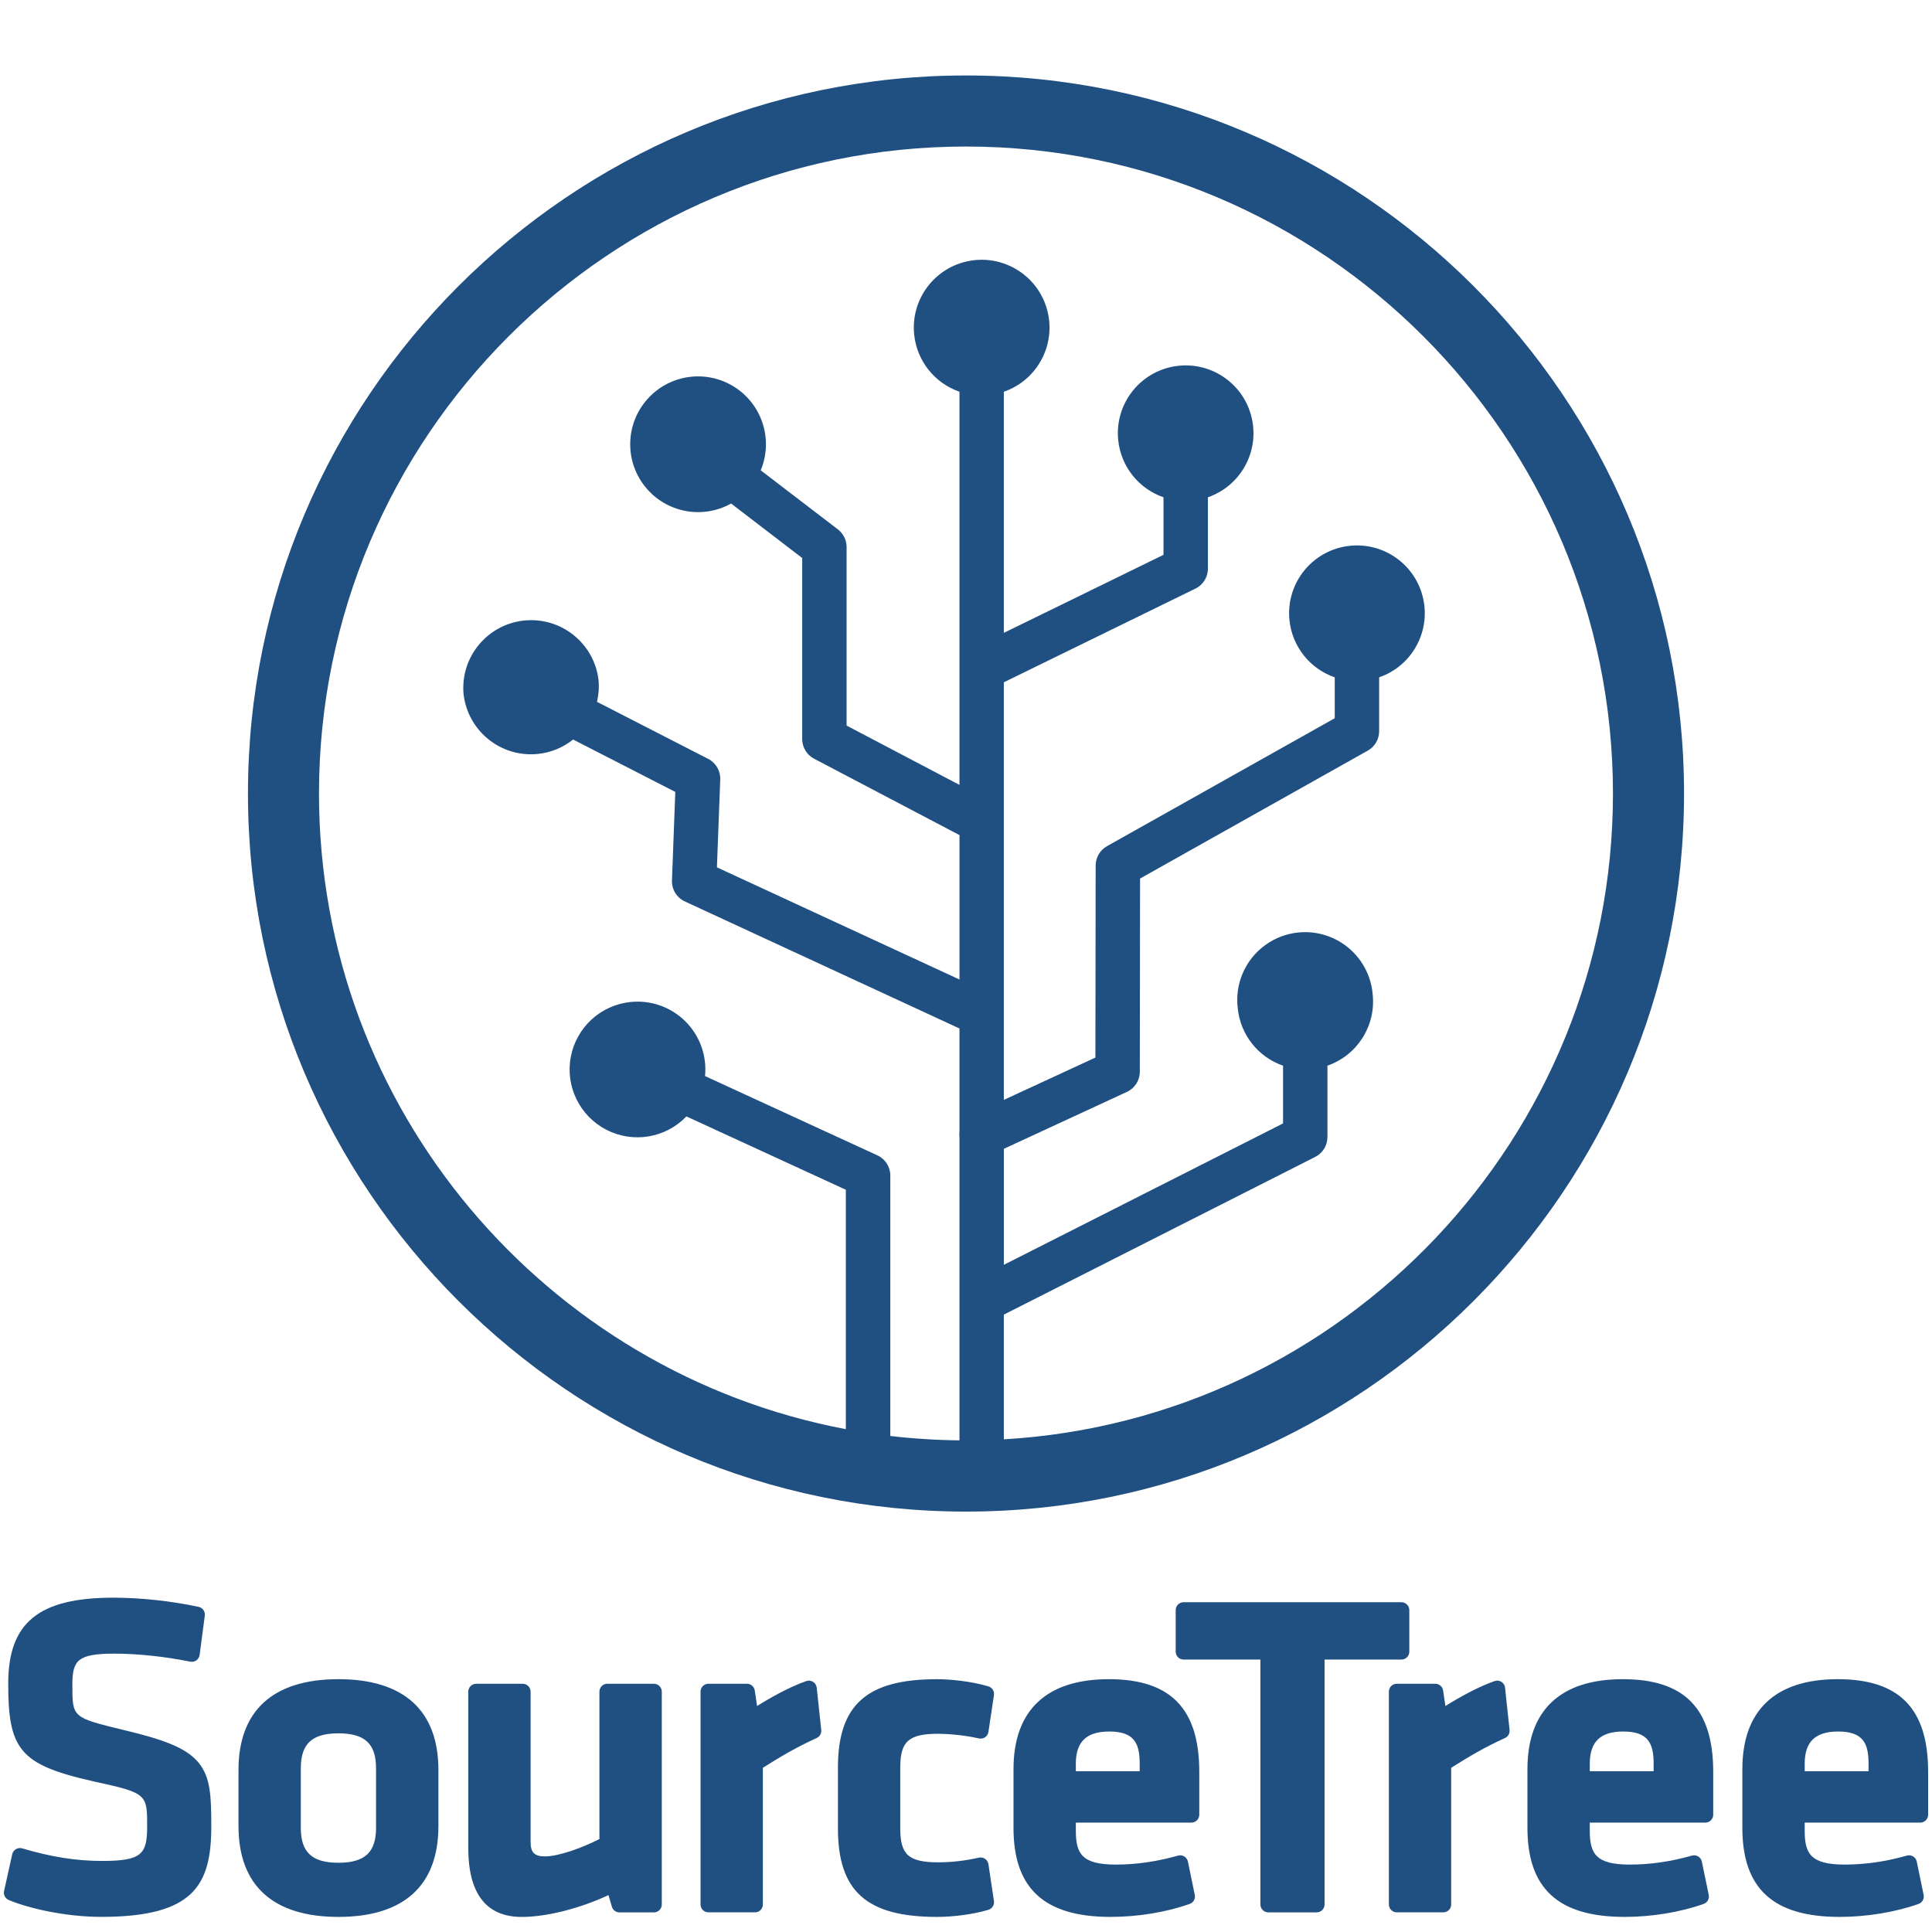
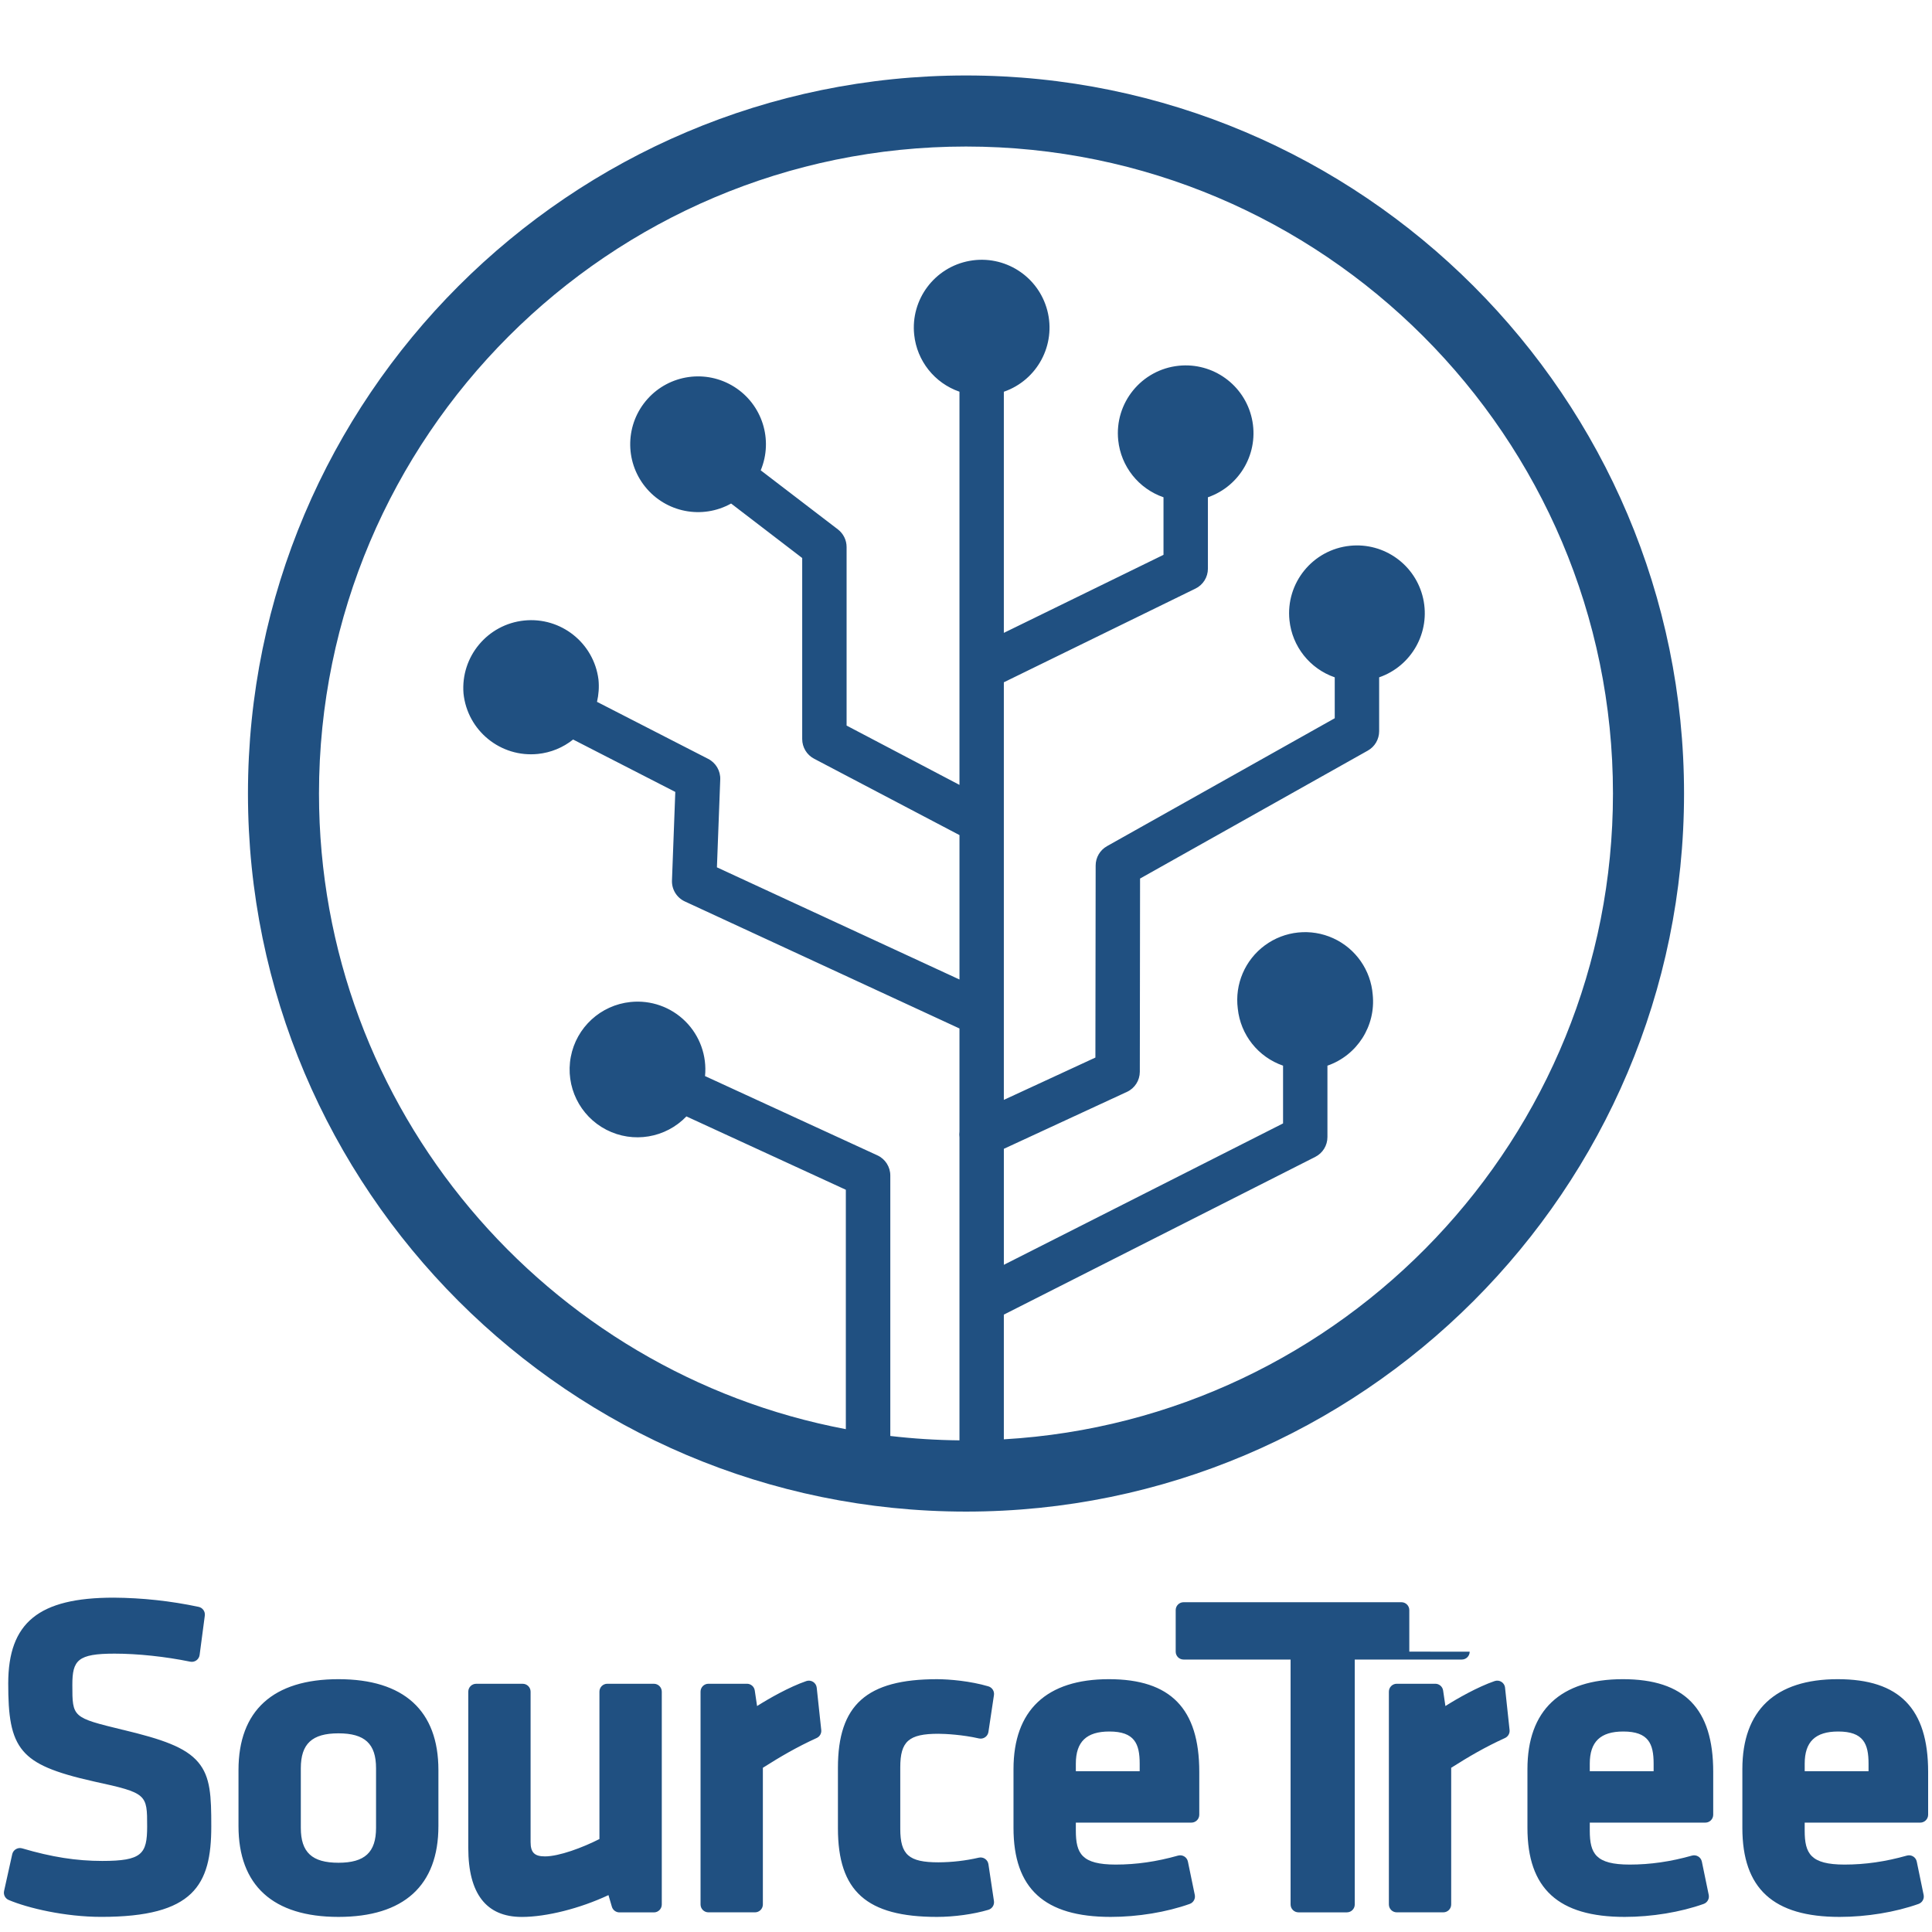
<svg xmlns="http://www.w3.org/2000/svg" viewBox="0 0 128 128">
  <g fill="#205081">
-     <path d="M8.153 114.608c-3.36-.818-3.36-.818-3.36-2.98 0-1.63.348-2.07 2.794-2.07 1.53 0 3.358.193 5.014.532a.523.523 0 0 0 .624-.443l.344-2.608a.522.522 0 0 0-.408-.58 28.066 28.066 0 0 0-5.632-.61c-4.96 0-6.984 1.648-6.984 5.687 0 2.1.163 3.504.993 4.473.75.876 2.026 1.424 4.706 2.023 3.505.76 3.505.843 3.505 2.98 0 1.822-.35 2.28-2.975 2.28-1.71 0-3.347-.256-5.304-.833a.524.524 0 0 0-.66.388l-.54 2.437a.523.523 0 0 0 .305.594c1.27.538 3.73 1.12 6.137 1.12 6.125 0 7.286-2.104 7.286-5.988 0-2.002-.042-3.28-.866-4.257-.845-1.002-2.402-1.528-4.98-2.147zM22.423 111.25c-4.332 0-6.622 2.082-6.622 6.02v3.712c0 3.937 2.29 6.018 6.623 6.018 4.332 0 6.622-2.08 6.622-6.018v-3.712c0-3.938-2.29-6.02-6.622-6.02zm-2.493 5.9c0-1.62.746-2.312 2.492-2.312 1.747 0 2.492.69 2.492 2.31v3.954c0 1.62-.745 2.31-2.492 2.31-1.747 0-2.492-.69-2.492-2.31v-3.953zM43.32 111.553h-3.084a.522.522 0 0 0-.522.522v9.766c-1.11.566-2.673 1.15-3.608 1.15-.695 0-.953-.257-.953-.952v-9.962a.522.522 0 0 0-.522-.522h-3.084a.522.522 0 0 0-.522.522v10.355c0 3.033 1.192 4.57 3.544 4.57 1.635 0 3.862-.563 5.744-1.446l.225.77c.065.222.27.375.5.375h2.285c.29 0 .522-.235.522-.523v-14.1a.524.524 0 0 0-.523-.524zM54.11 111.813a.522.522 0 0 0-.688-.438c-1.135.39-2.473 1.153-3.264 1.655l-.153-1.03a.523.523 0 0 0-.517-.447h-2.553a.522.522 0 0 0-.522.522v14.1c0 .29.234.522.522.522h3.085c.29 0 .522-.234.522-.522v-9.055c1.172-.743 2.237-1.366 3.566-1.973a.522.522 0 0 0 .302-.53l-.3-2.804zM65.485 123.504a.524.524 0 0 0-.633-.43 12.2 12.2 0 0 1-2.684.31c-1.957 0-2.523-.5-2.523-2.22v-4.075c0-1.724.566-2.222 2.523-2.222.464 0 1.622.064 2.685.308a.52.52 0 0 0 .633-.43l.366-2.44a.523.523 0 0 0-.37-.58c-1.187-.35-2.576-.474-3.405-.474-4.66 0-6.562 1.7-6.562 5.868v4.014c0 4.167 1.9 5.867 6.562 5.867 1.134 0 2.44-.18 3.41-.472a.524.524 0 0 0 .365-.578l-.367-2.446zM73.467 111.25c-4.135 0-6.32 2.06-6.32 5.96v3.892c0 4.024 2.047 5.898 6.44 5.898 1.792 0 3.7-.313 5.234-.86a.522.522 0 0 0 .337-.597l-.456-2.208a.522.522 0 0 0-.653-.397c-1.415.4-2.765.595-4.128.595-2.25 0-2.644-.726-2.644-2.25v-.53h7.656c.29 0 .522-.235.522-.523v-2.84c0-4.188-1.9-6.14-5.987-6.14zm-2.19 6.097v-.5c0-1.453.706-2.13 2.22-2.13 1.674 0 2.01.815 2.01 2.13v.5h-4.23zM93.37 109.426v-2.753a.522.522 0 0 0-.522-.522H78.415a.522.522 0 0 0-.522.523v2.753c0 .29.234.522.522.522h5.09v16.227c0 .29.235.522.523.522h3.206c.29 0 .522-.234.522-.522v-16.227h5.09a.52.52 0 0 0 .524-.522z" />
+     <path d="M8.153 114.608c-3.36-.818-3.36-.818-3.36-2.98 0-1.63.348-2.07 2.794-2.07 1.53 0 3.358.193 5.014.532a.523.523 0 0 0 .624-.443l.344-2.608a.522.522 0 0 0-.408-.58 28.066 28.066 0 0 0-5.632-.61c-4.96 0-6.984 1.648-6.984 5.687 0 2.1.163 3.504.993 4.473.75.876 2.026 1.424 4.706 2.023 3.505.76 3.505.843 3.505 2.98 0 1.822-.35 2.28-2.975 2.28-1.71 0-3.347-.256-5.304-.833a.524.524 0 0 0-.66.388l-.54 2.437a.523.523 0 0 0 .305.594c1.27.538 3.73 1.12 6.137 1.12 6.125 0 7.286-2.104 7.286-5.988 0-2.002-.042-3.28-.866-4.257-.845-1.002-2.402-1.528-4.98-2.147zM22.423 111.25c-4.332 0-6.622 2.082-6.622 6.02v3.712c0 3.937 2.29 6.018 6.623 6.018 4.332 0 6.622-2.08 6.622-6.018v-3.712c0-3.938-2.29-6.02-6.622-6.02zm-2.493 5.9c0-1.62.746-2.312 2.492-2.312 1.747 0 2.492.69 2.492 2.31v3.954c0 1.62-.745 2.31-2.492 2.31-1.747 0-2.492-.69-2.492-2.31v-3.953zM43.32 111.553h-3.084a.522.522 0 0 0-.522.522v9.766c-1.11.566-2.673 1.15-3.608 1.15-.695 0-.953-.257-.953-.952v-9.962a.522.522 0 0 0-.522-.522h-3.084a.522.522 0 0 0-.522.522v10.355c0 3.033 1.192 4.57 3.544 4.57 1.635 0 3.862-.563 5.744-1.446l.225.77c.065.222.27.375.5.375h2.285c.29 0 .522-.235.522-.523v-14.1a.524.524 0 0 0-.523-.524zM54.11 111.813a.522.522 0 0 0-.688-.438c-1.135.39-2.473 1.153-3.264 1.655l-.153-1.03a.523.523 0 0 0-.517-.447h-2.553a.522.522 0 0 0-.522.522v14.1c0 .29.234.522.522.522h3.085c.29 0 .522-.234.522-.522v-9.055c1.172-.743 2.237-1.366 3.566-1.973a.522.522 0 0 0 .302-.53l-.3-2.804zM65.485 123.504a.524.524 0 0 0-.633-.43 12.2 12.2 0 0 1-2.684.31c-1.957 0-2.523-.5-2.523-2.22v-4.075c0-1.724.566-2.222 2.523-2.222.464 0 1.622.064 2.685.308a.52.52 0 0 0 .633-.43l.366-2.44a.523.523 0 0 0-.37-.58c-1.187-.35-2.576-.474-3.405-.474-4.66 0-6.562 1.7-6.562 5.868v4.014c0 4.167 1.9 5.867 6.562 5.867 1.134 0 2.44-.18 3.41-.472a.524.524 0 0 0 .365-.578l-.367-2.446zM73.467 111.25c-4.135 0-6.32 2.06-6.32 5.96v3.892c0 4.024 2.047 5.898 6.44 5.898 1.792 0 3.7-.313 5.234-.86a.522.522 0 0 0 .337-.597l-.456-2.208a.522.522 0 0 0-.653-.397c-1.415.4-2.765.595-4.128.595-2.25 0-2.644-.726-2.644-2.25v-.53h7.656c.29 0 .522-.235.522-.523v-2.84c0-4.188-1.9-6.14-5.987-6.14zm-2.19 6.097v-.5c0-1.453.706-2.13 2.22-2.13 1.674 0 2.01.815 2.01 2.13v.5h-4.23zM93.37 109.426v-2.753a.522.522 0 0 0-.522-.522H78.415a.522.522 0 0 0-.522.523v2.753c0 .29.234.522.522.522h7.09v16.227c0 .29.235.522.523.522h3.206c.29 0 .522-.234.522-.522v-16.227h7.09a.52.52 0 0 0 .524-.522z" />
    <path d="M99.715 111.813a.522.522 0 0 0-.69-.438c-1.134.39-2.472 1.153-3.263 1.655L95.61 112a.523.523 0 0 0-.518-.447H92.54a.522.522 0 0 0-.523.522v14.1c0 .29.234.522.522.522h3.084c.29 0 .522-.234.522-.522v-9.055c1.172-.743 2.237-1.366 3.566-1.973a.522.522 0 0 0 .302-.53l-.3-2.804zM107.517 111.25c-4.135 0-6.32 2.06-6.32 5.96v3.892c0 4.024 2.047 5.898 6.44 5.898 1.792 0 3.7-.313 5.234-.86a.522.522 0 0 0 .337-.597l-.456-2.208a.524.524 0 0 0-.653-.397c-1.415.4-2.765.595-4.128.595-2.25 0-2.644-.726-2.644-2.25v-.53h7.656c.29 0 .522-.235.522-.523v-2.84c0-4.188-1.9-6.14-5.987-6.14zm-2.19 6.097v-.5c0-1.453.706-2.13 2.22-2.13 1.674 0 2.01.815 2.01 2.13v.5h-4.23zM121.756 111.25c-4.135 0-6.32 2.06-6.32 5.96v3.892c0 4.024 2.047 5.898 6.44 5.898 1.792 0 3.7-.313 5.234-.86a.522.522 0 0 0 .336-.597l-.456-2.208a.522.522 0 0 0-.654-.397c-1.415.4-2.765.595-4.128.595-2.248 0-2.643-.726-2.643-2.25v-.53h7.656c.29 0 .523-.235.523-.523v-2.84c0-4.188-1.902-6.14-5.987-6.14zm-2.19 6.097v-.5c0-1.453.705-2.13 2.22-2.13 1.673 0 2.01.815 2.01 2.13v.5h-4.23zM64 5C37.77 5 16.428 26.342 16.428 52.574S37.767 100.146 64 100.147c26.232 0 47.572-21.342 47.572-47.573S90.232 5 64.002 5zm2.507 90.36v-8.263l20.633-10.45a1.47 1.47 0 0 0 .806-1.314v-4.73a4.495 4.495 0 0 0 3-4.705 4.495 4.495 0 1 0-8.94.922 4.488 4.488 0 0 0 3 3.783v3.826l-18.498 9.368v-7.685l8.154-3.772c.52-.238.852-.76.854-1.332l.016-12.802 15.09-8.477c.464-.26.75-.752.75-1.284v-3.57a4.493 4.493 0 0 0-1.932-8.715 4.494 4.494 0 0 0-4.01 4.933 4.49 4.49 0 0 0 3 3.782v2.71l-15.09 8.476c-.464.262-.75.75-.75 1.283l-.017 12.722-6.066 2.804V45.204l12.695-6.208c.504-.244.825-.758.825-1.32v-4.73a4.493 4.493 0 0 0-1.932-8.714 4.494 4.494 0 0 0-4.01 4.934 4.486 4.486 0 0 0 3 3.78v3.813l-10.578 5.17V25.954a4.495 4.495 0 1 0-5.94-3.783 4.487 4.487 0 0 0 3 3.78v26.05l-7.478-3.93v-11.83c0-.458-.214-.89-.577-1.168L50.4 31.16a4.496 4.496 0 1 0-1.962 2.2l4.71 3.61v11.994c0 .547.304 1.05.788 1.303l9.632 5.06v9.568l-16.07-7.432.22-5.822a1.47 1.47 0 0 0-.8-1.364l-7.365-3.778c.11-.474.15-.972.097-1.482a4.496 4.496 0 0 0-8.942.923 4.495 4.495 0 0 0 4.932 4.01 4.452 4.452 0 0 0 2.33-.955l6.77 3.472-.22 5.866a1.472 1.472 0 0 0 .852 1.39l18.195 8.416v6.83a1.482 1.482 0 0 0 0 .388v20.07a43.294 43.294 0 0 1-4.582-.29V77.88a1.47 1.47 0 0 0-.857-1.336L46.71 71.293a4.49 4.49 0 0 0-4.935-4.908 4.494 4.494 0 1 0 3.702 7.58l10.562 4.86v15.86c-19.844-3.743-34.905-21.197-34.905-42.11 0-23.636 19.23-42.867 42.865-42.867 23.636 0 42.864 19.23 42.864 42.866 0 22.794-17.885 41.483-40.357 42.785z" />
  </g>
</svg>
